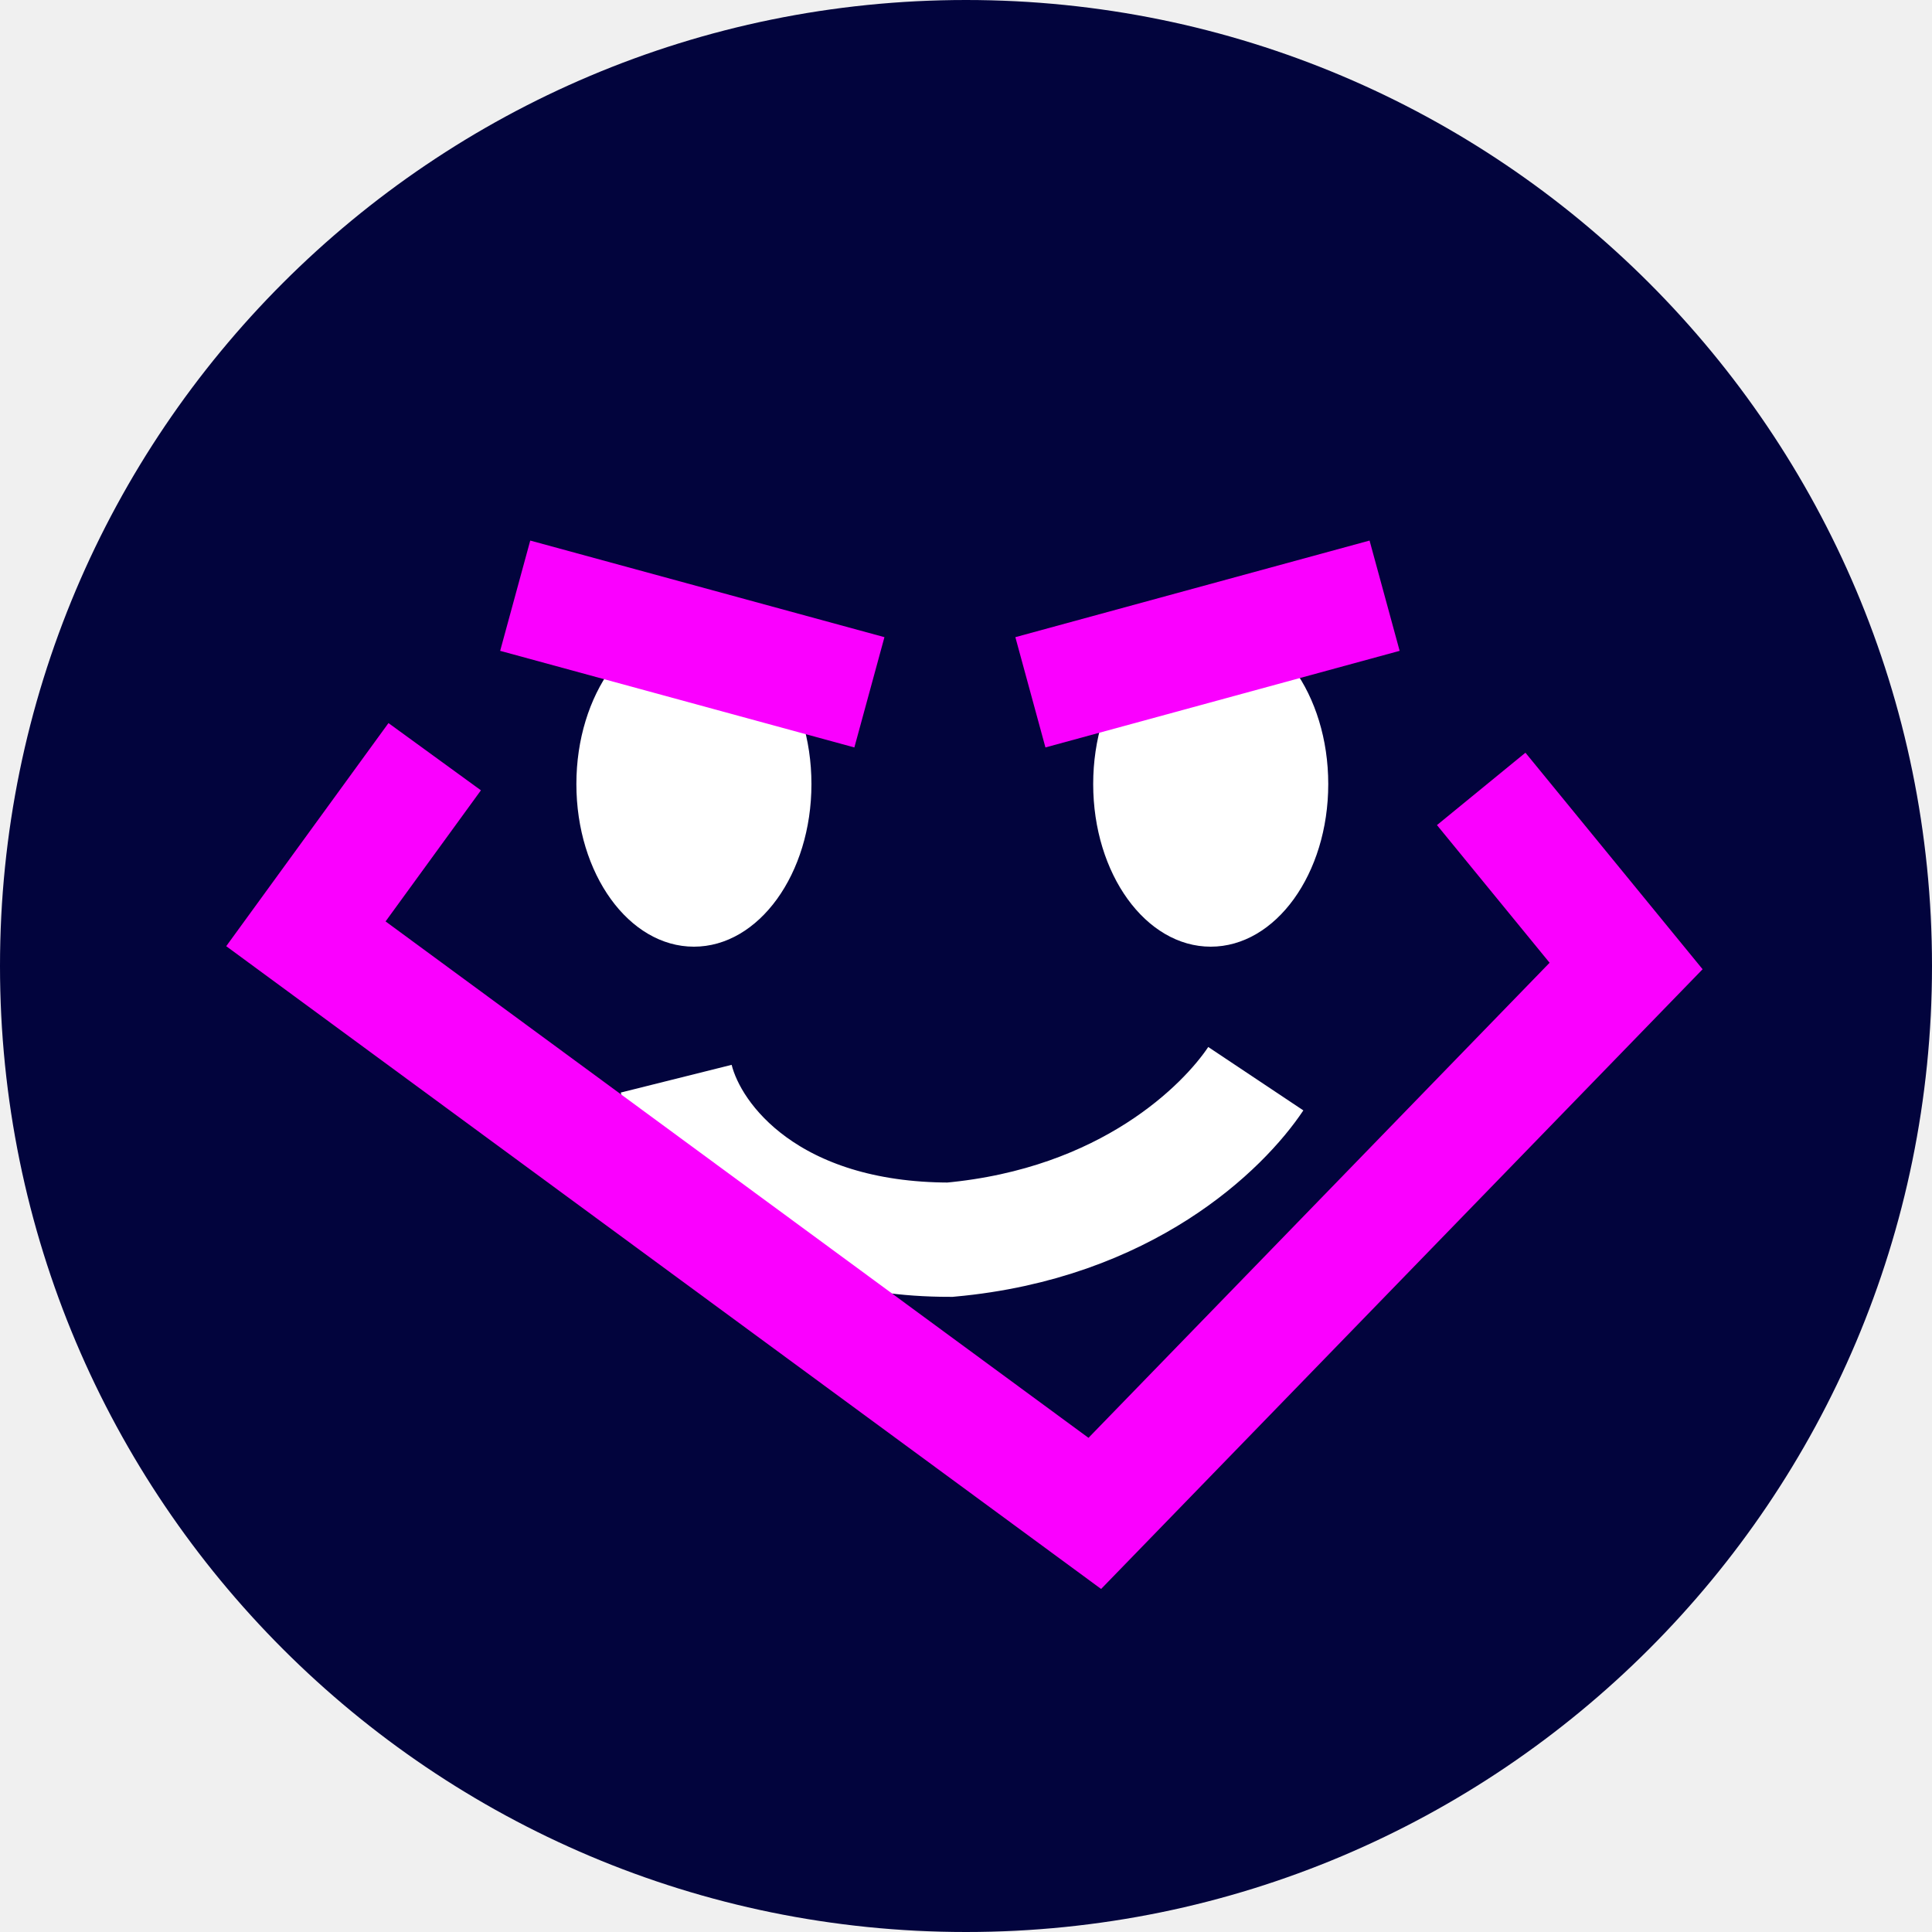
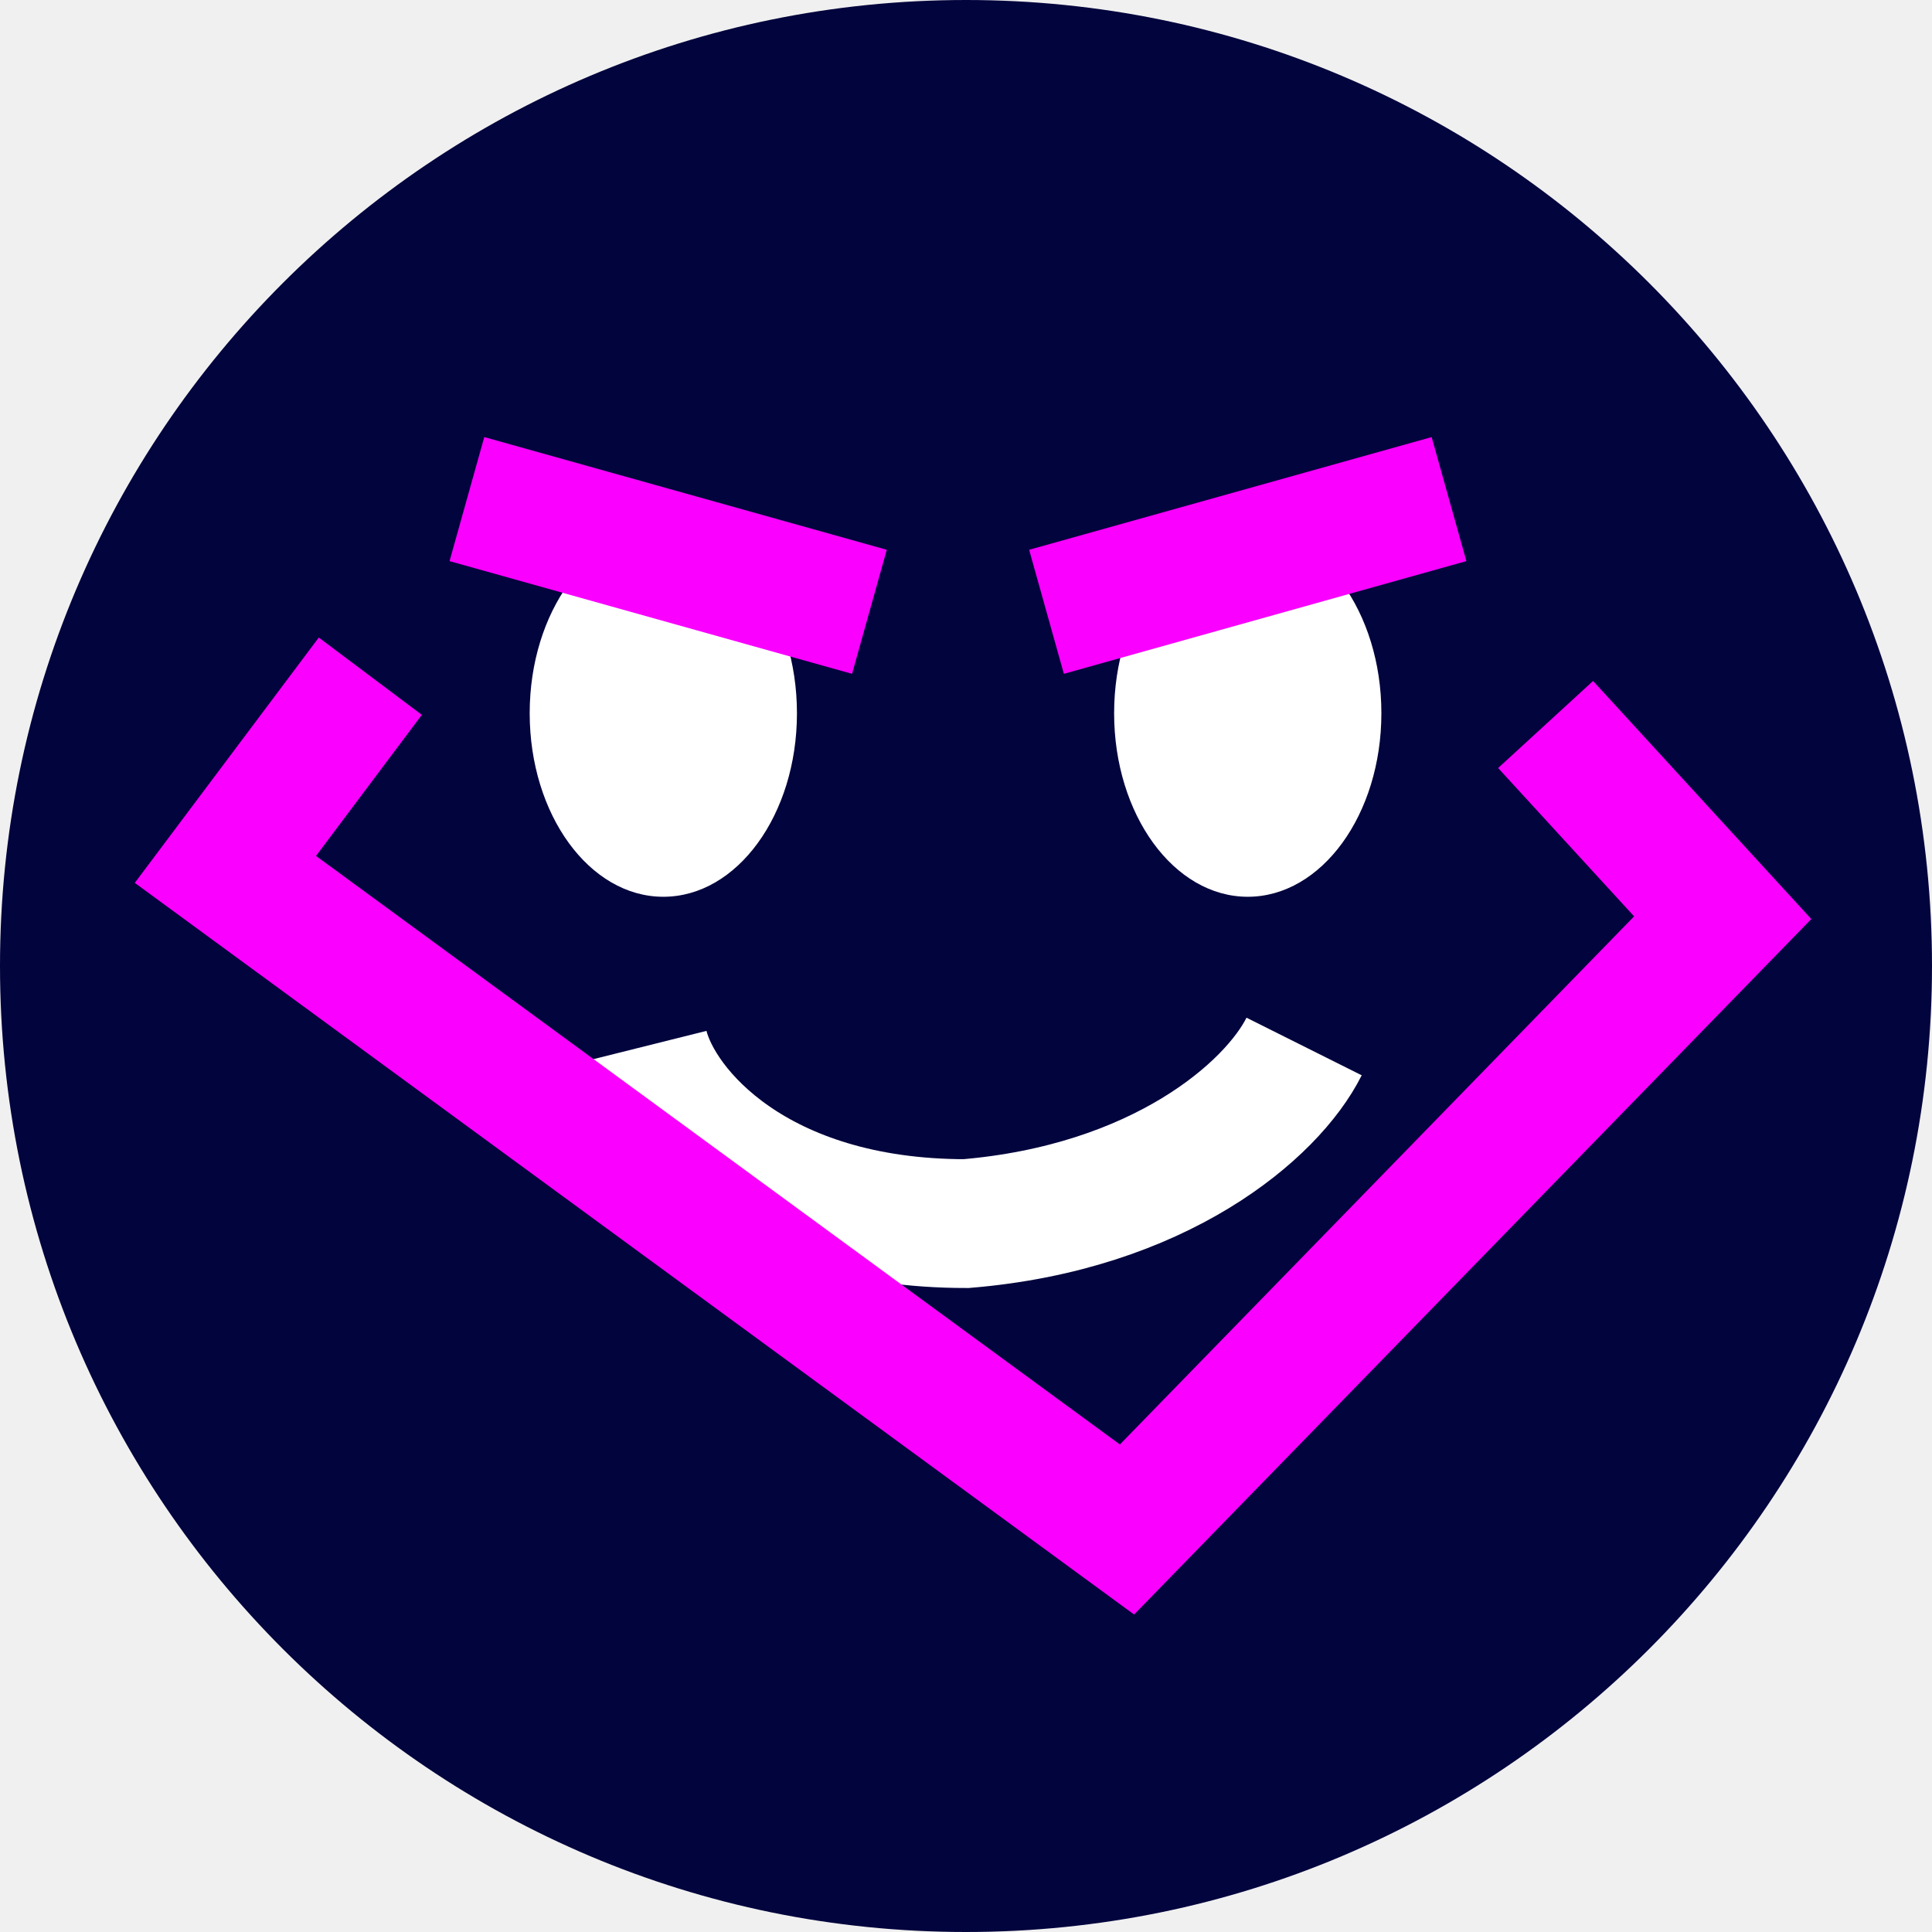
- <svg xmlns="http://www.w3.org/2000/svg" width="120" height="120" fill="none">
+ <svg xmlns="http://www.w3.org/2000/svg" width="120" height="120" viewBox="0 0 120 120" fill="none">
  <circle cx="60" cy="60" r="60" fill="#02043D" />
-   <ellipse cx="43.1" cy="48.7" rx="7.3" ry="10.1" fill="#fff" />
-   <ellipse cx="75.2" cy="48.7" rx="7.3" ry="10.1" fill="#fff" />
-   <path d="m32 37 22 6M86 37l-22 6" stroke="#FA00FF" stroke-width="7.1" />
-   <path d="M42 67c1 4 6 10 17 10 11-1 17-7 19-10" stroke="#fff" stroke-width="7.1" />
-   <path d="m27 47-8 11 49 36 33-34-9-11" stroke="#FA00FF" stroke-width="7.1" />
+   <ellipse cx="41.2" cy="44.3" rx="8.3" ry="11.4" fill="#fff" />
+   <ellipse cx="77.5" cy="44.3" rx="8.3" ry="11.4" fill="#fff" />
+   <path d="m29 31 25 7M90 31l-25 7" stroke="#FA00FF" stroke-width="8" />
+   <path d="M40 65c1 4 7 11 20 11 12-1 19-7 21-11" stroke="#fff" stroke-width="8" />
+   <path d="m23 42-9 12 56 41 37-38-11-12" stroke="#FA00FF" stroke-width="8" />
</svg>
